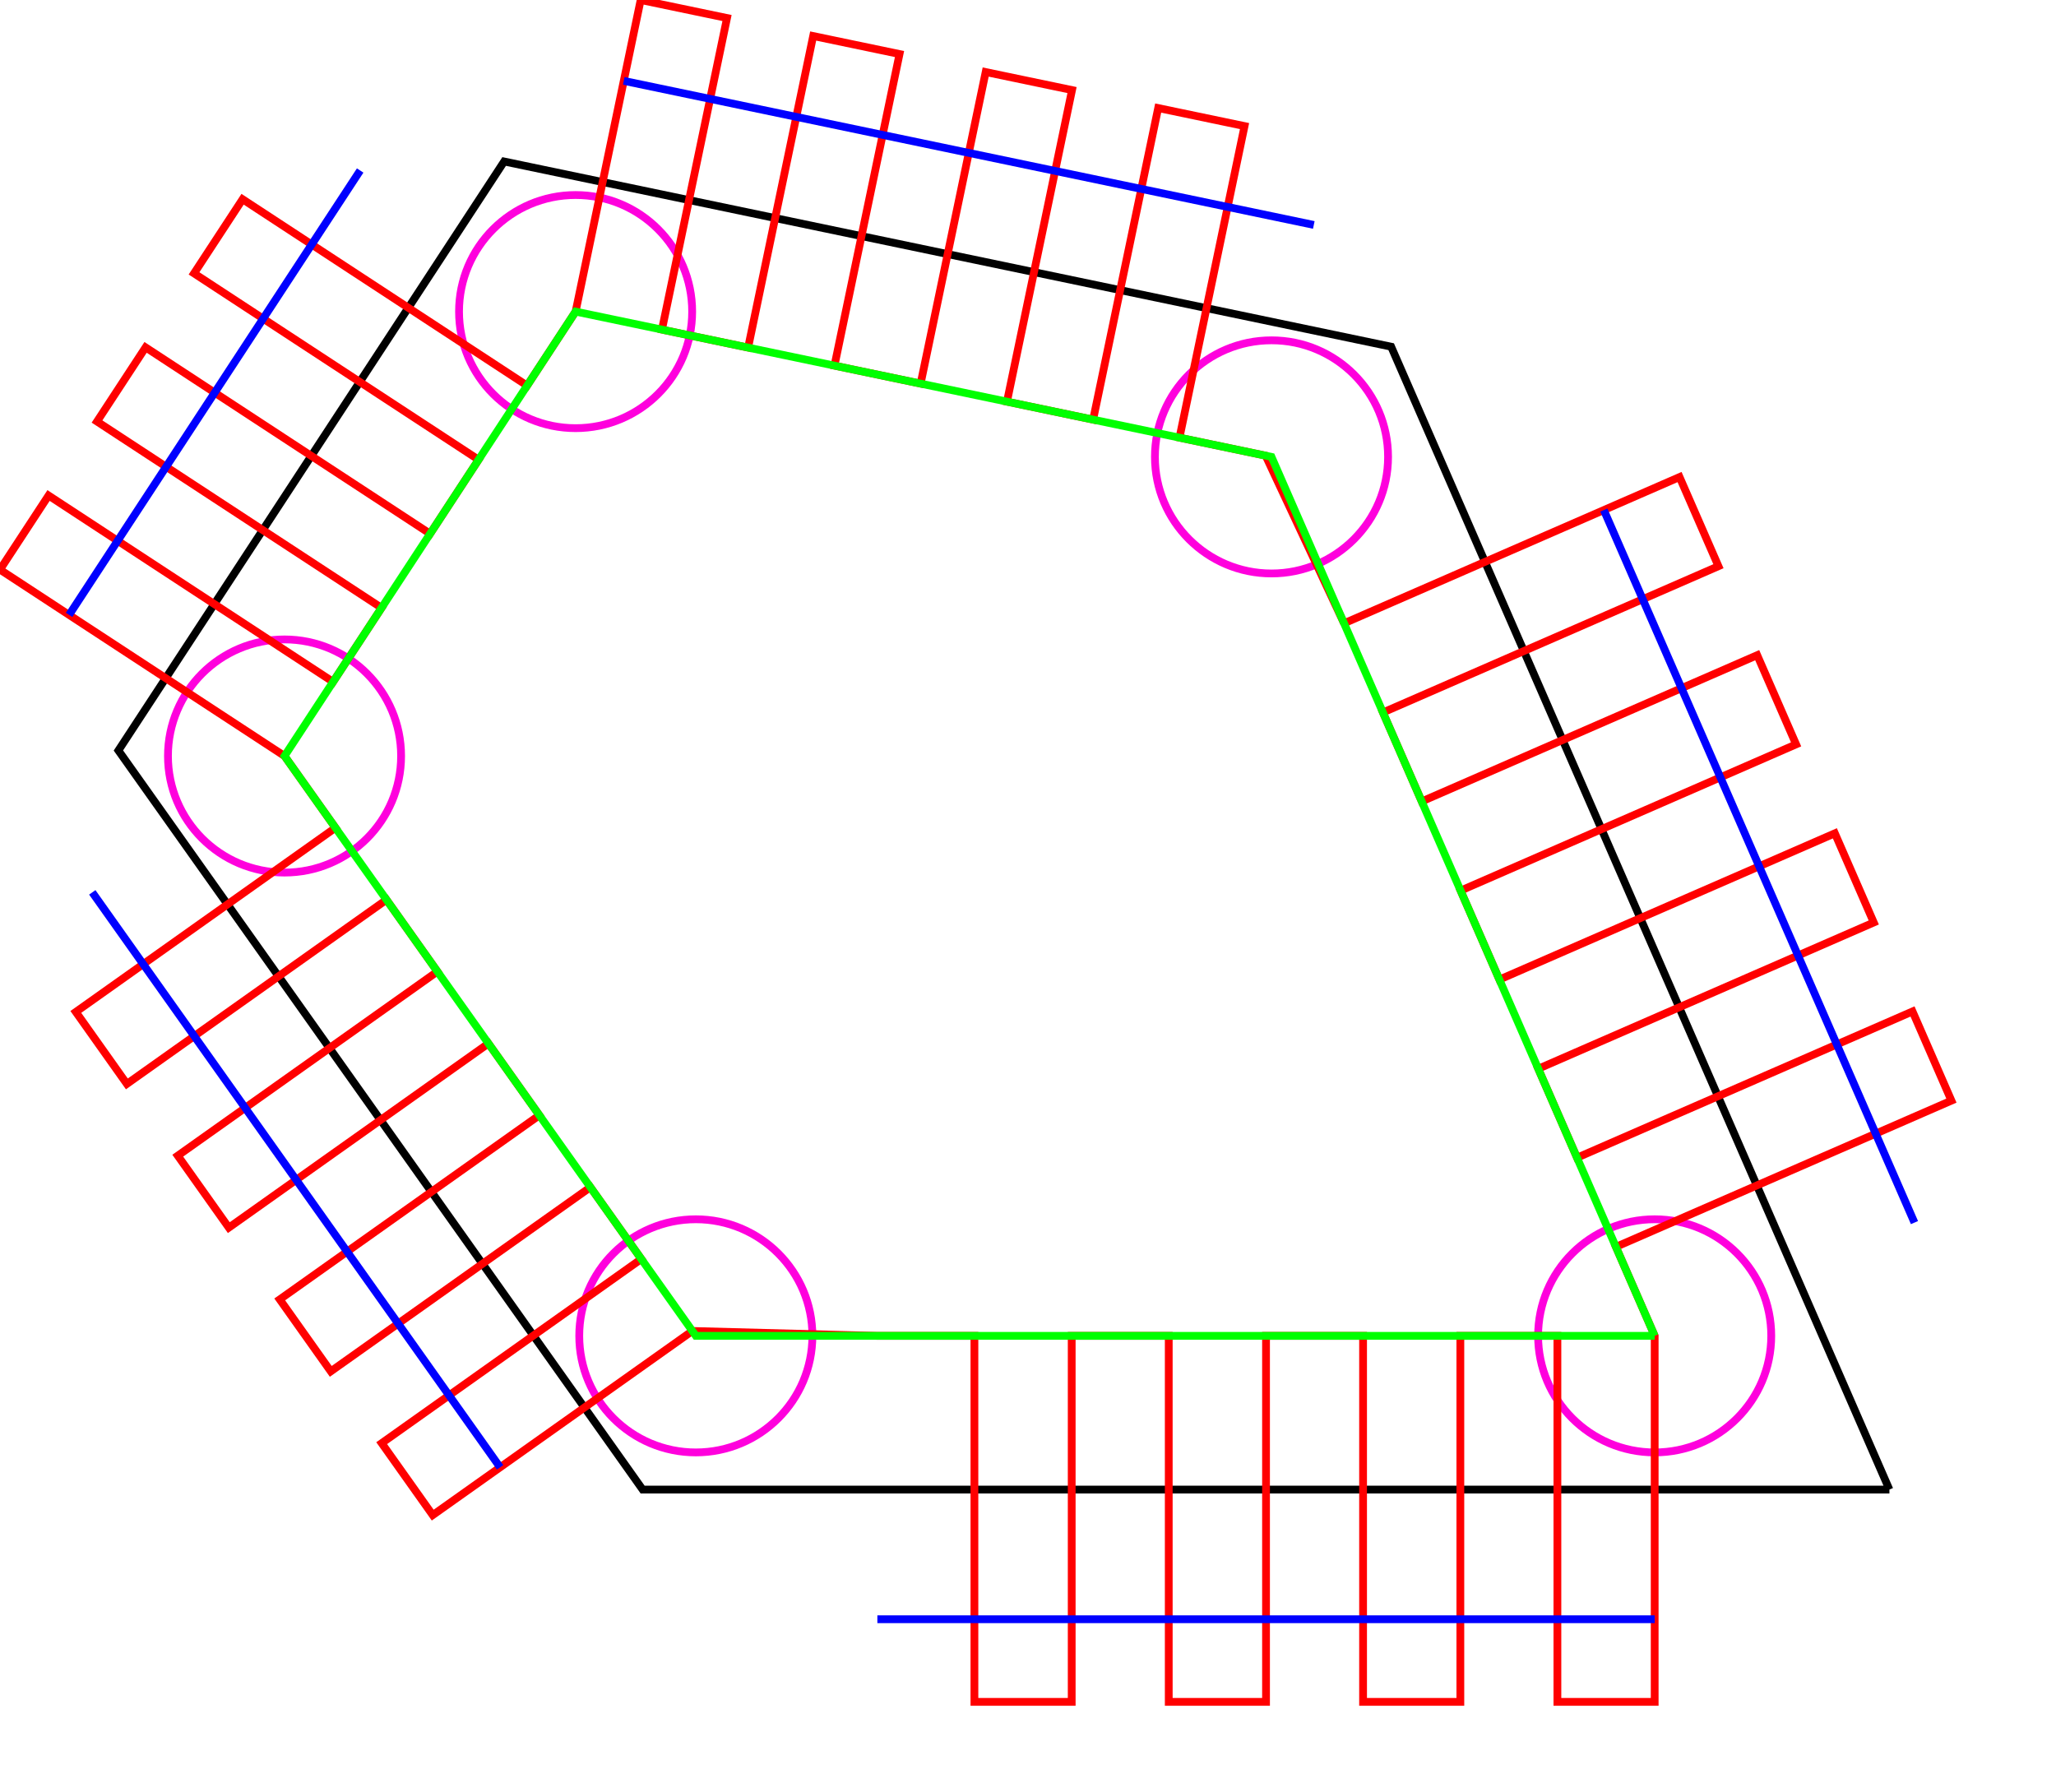
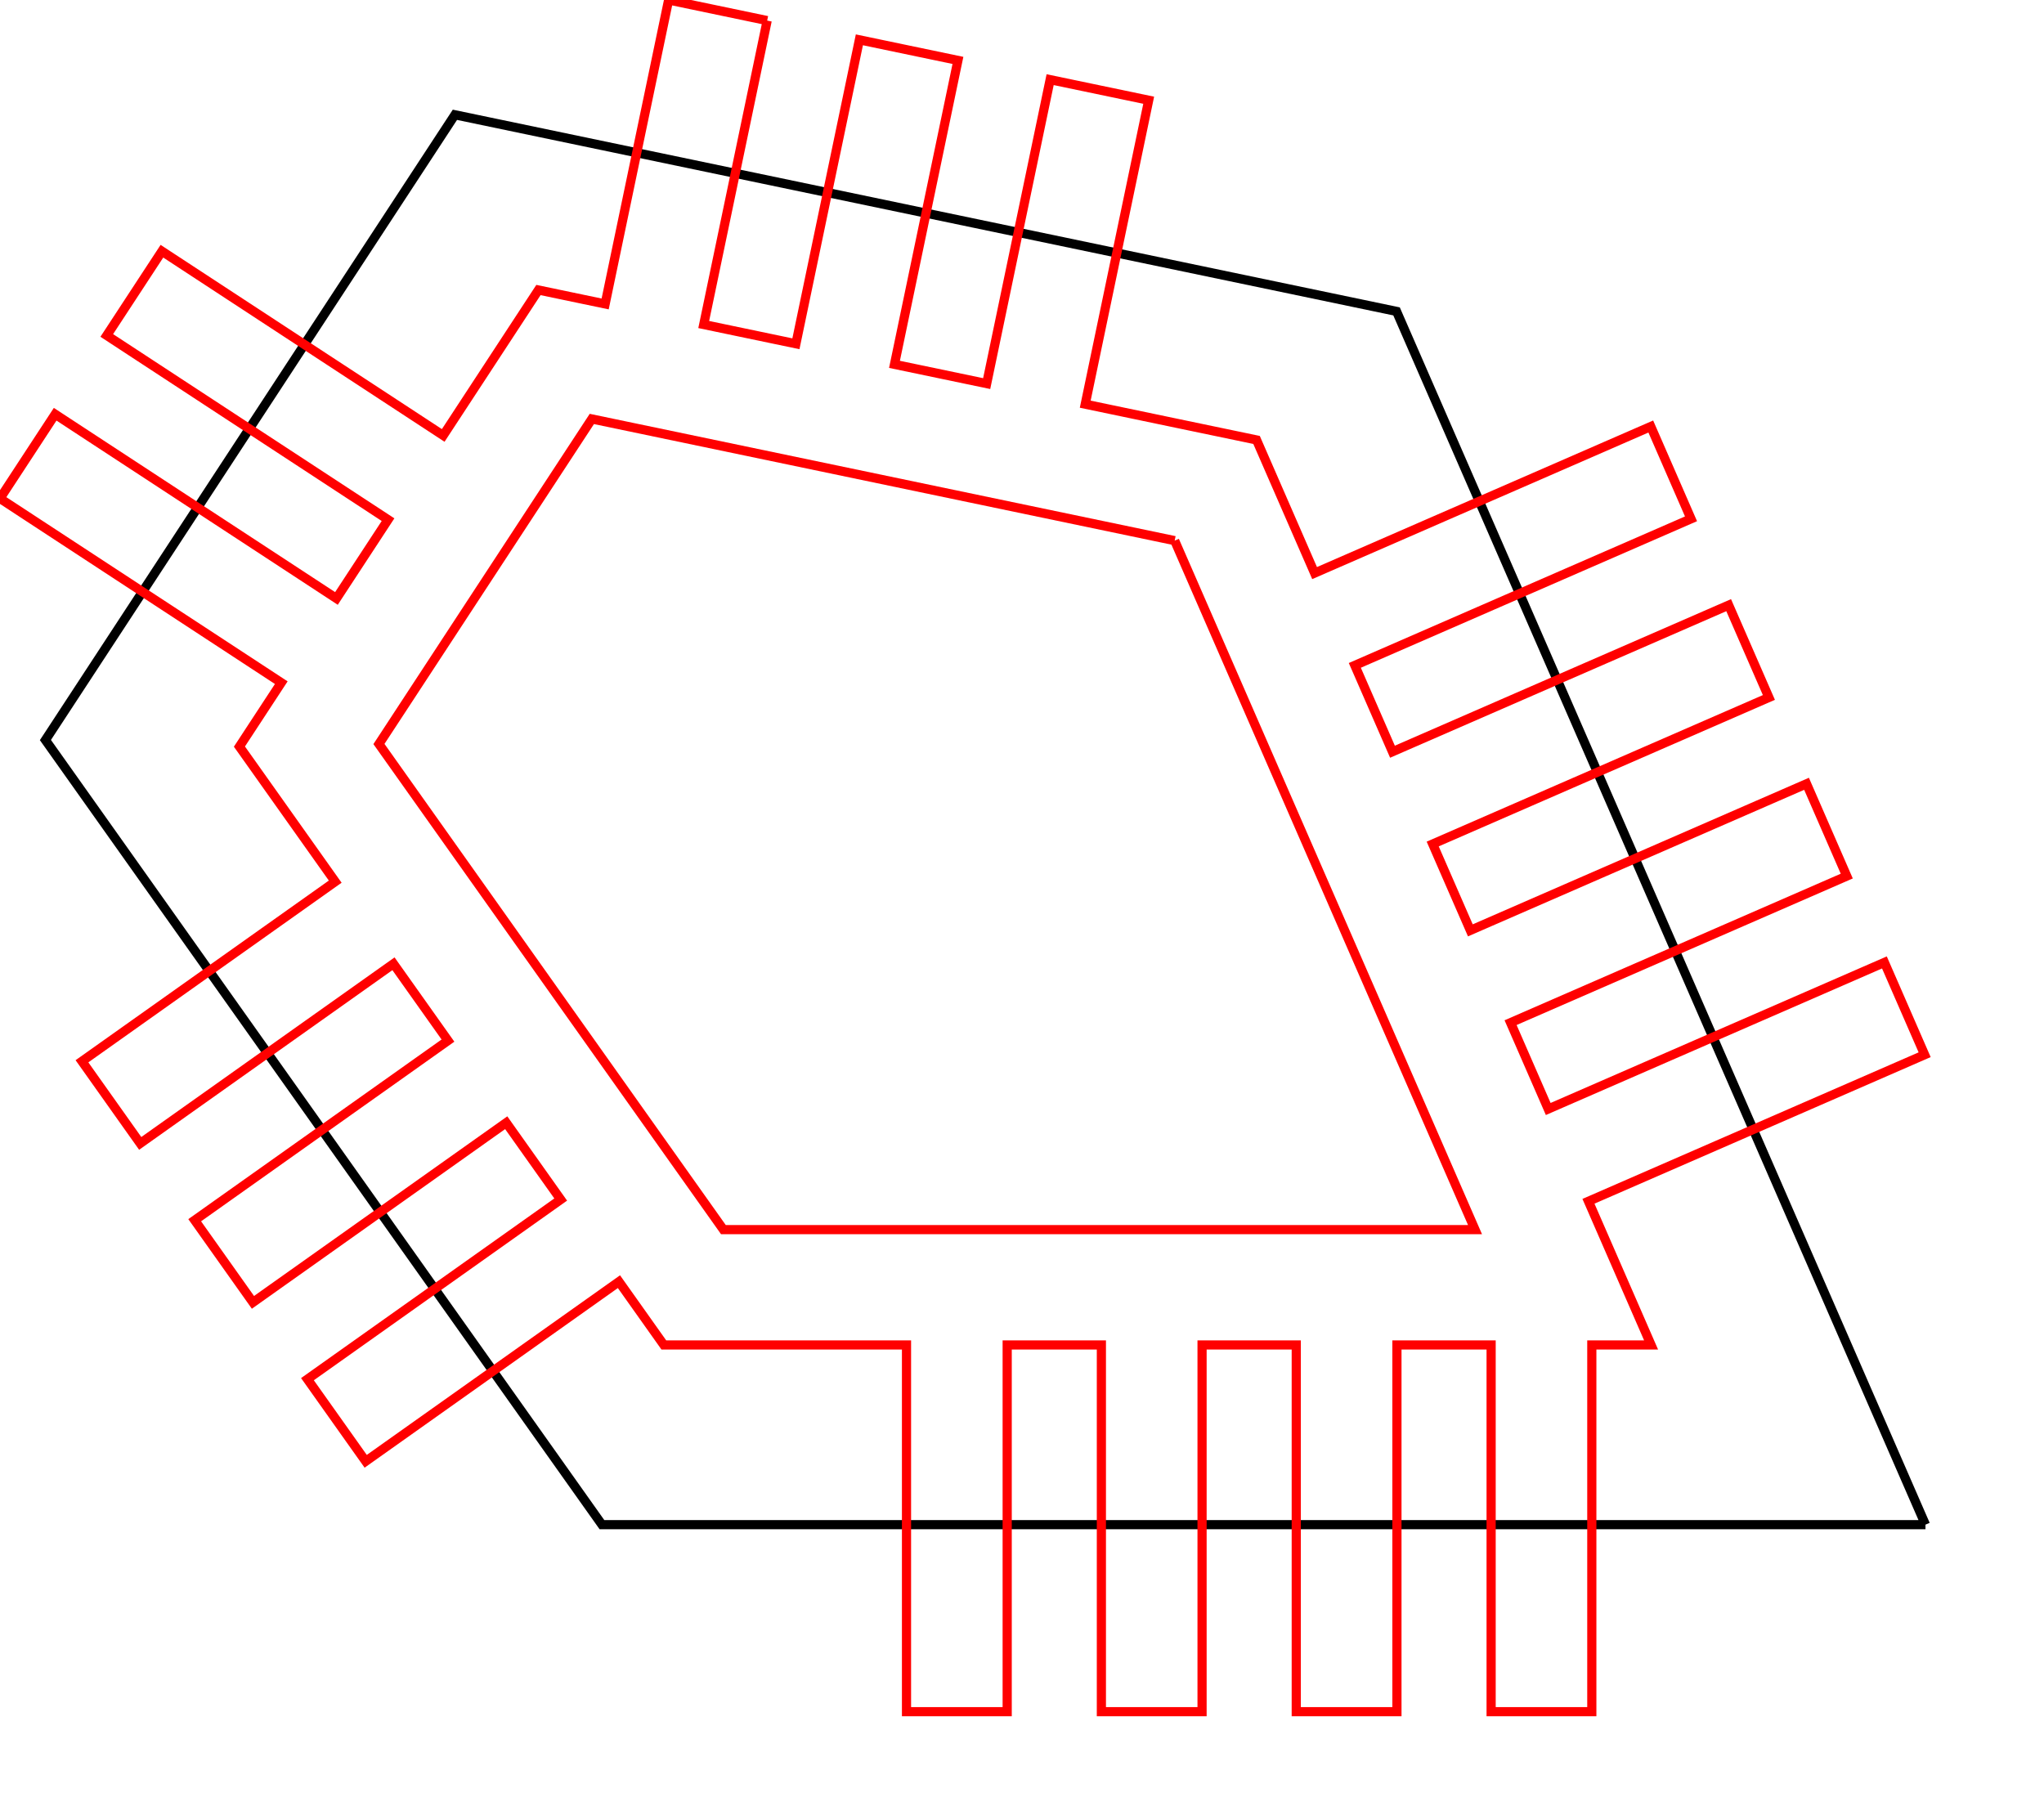
- <svg xmlns="http://www.w3.org/2000/svg" baseProfile="full" height="61mm" version="1.1" width="70mm">
+ <svg xmlns="http://www.w3.org/2000/svg" baseProfile="full" height="52mm" version="1.1" width="59mm">
  <defs />
-   <circle cx="212.925" cy="171.898" r="15" style="fill:none;stroke:#ff00dd" />
-   <circle cx="89.539" cy="171.898" r="15" style="fill:none;stroke:#ff00dd" />
-   <circle cx="36.614" cy="97.283" r="15" style="fill:none;stroke:#ff00dd" />
-   <circle cx="74.069" cy="40.096" r="15" style="fill:none;stroke:#ff00dd" />
-   <circle cx="163.617" cy="58.793" r="15" style="fill:none;stroke:#ff00dd" />
-   <polyline points="243.131,191.681 82.695,191.681 15.235,96.573 64.874,20.781 179.017,44.613 243.131,191.681" style="fill:none;stroke:#000000" />
-   <polyline points="172.953,80.207 216.126,61.386 221.129,72.861 177.955,91.682 182.946,103.13 226.119,84.309 231.122,95.784 187.949,114.605 192.939,126.053 236.112,107.231 241.115,118.706 197.942,137.528 202.932,148.975 246.105,130.154 251.108,141.629 207.935,160.45 212.925,171.898 212.925,171.898 212.925,218.996 200.407,218.996 200.407,171.898 187.919,171.898 187.919,218.996 175.401,218.996 175.401,171.898 162.913,171.898 162.913,218.996 150.395,218.996 150.395,171.898 137.907,171.898 137.907,218.996 125.388,218.996 125.388,171.898 112.9,171.898 89.093,171.269 55.683,194.966 49.115,185.707 82.525,162.009 75.973,152.772 42.564,176.469 35.996,167.21 69.405,143.513 62.854,134.276 29.444,157.973 22.876,148.714 56.286,125.016 49.734,115.779 16.325,139.477 9.757,130.217 43.166,106.52 36.614,97.283 36.614,97.283 0.0,73.302 6.248,63.763 42.862,87.743 49.099,78.22 12.485,54.24 18.733,44.7 55.347,68.681 61.584,59.158 24.969,35.178 31.217,25.638 67.832,49.619 74.069,40.096 74.069,40.096 82.44,0.0 93.553,2.32 85.181,42.416 96.267,44.731 104.639,4.635 115.751,6.955 107.379,47.051 118.465,49.365 126.837,9.27 137.949,11.59 129.578,51.686 140.663,54 149.035,13.904 160.148,16.224 151.776,56.32 162.862,58.635 172.953,80.207" style="fill:none;stroke:#ff0000" />
-   <polyline points="212.925,171.898 89.539,171.898 36.614,97.283 74.069,40.096 163.617,58.793 212.925,171.898" style="fill:none;stroke:#00ff00" />
-   <polyline points="206.382,65.634 246.354,157.325" style="fill:none;stroke:#0000ff" />
-   <polyline points="212.925,208.366 112.9,208.366" style="fill:none;stroke:#0000ff" />
-   <polyline points="64.353,188.816 11.875,114.83" style="fill:none;stroke:#0000ff" />
-   <polyline points="8.892,79.126 46.347,21.94" style="fill:none;stroke:#0000ff" />
-   <polyline points="80.268,10.406 169.061,28.945" style="fill:none;stroke:#0000ff" />
+   <polyline points="210.061,166.333 65.669,166.333 4.955,80.735 49.63,12.523 152.358,33.971 210.061,166.333" style="fill:none;stroke:#000000" />
+   <polyline points="83.696,2.245 76.773,35.404 86.831,37.504 93.755,4.345 104.507,6.59 97.584,39.749 107.642,41.849 114.566,8.69 125.318,10.935 118.395,44.094 128.627,46.231 137.085,47.996 143.417,62.521 180.094,46.531 184.483,56.6 147.806,72.59 151.913,82.009 188.59,66.02 192.979,76.089 156.302,92.078 160.409,101.498 197.086,85.508 201.475,95.577 164.798,111.567 168.905,120.986 205.582,104.997 209.971,115.066 173.294,131.055 177.471,140.637 180.126,146.727 173.66,146.727 173.66,186.738 162.676,186.738 162.676,146.727 152.4,146.727 152.4,186.738 141.416,186.738 141.416,146.727 131.14,146.727 131.14,186.738 120.156,186.738 120.156,146.727 109.88,146.727 109.88,186.738 98.896,186.738 98.896,146.727 72.421,146.727 67.525,139.824 39.896,159.421 33.541,150.462 61.17,130.864 55.226,122.483 27.596,142.081 21.241,133.121 48.871,113.524 42.926,105.143 15.297,124.74 8.942,115.781 36.571,96.183 30.524,87.657 26.12,81.449 30.686,74.477 0.0,54.38 6.018,45.191 36.704,65.289 42.334,56.693 11.648,36.595 17.666,27.406 48.353,47.504 54.08,38.759 58.743,31.639 66.02,33.159 72.943,0.0 83.696,2.245" style="fill:none;stroke:#ff0000" />
+   <polyline points="128.152,58.981 160.92,134.148 78.921,134.148 41.341,81.167 64.567,45.705 128.152,58.981" style="fill:none;stroke:#ff0000" />
</svg>
